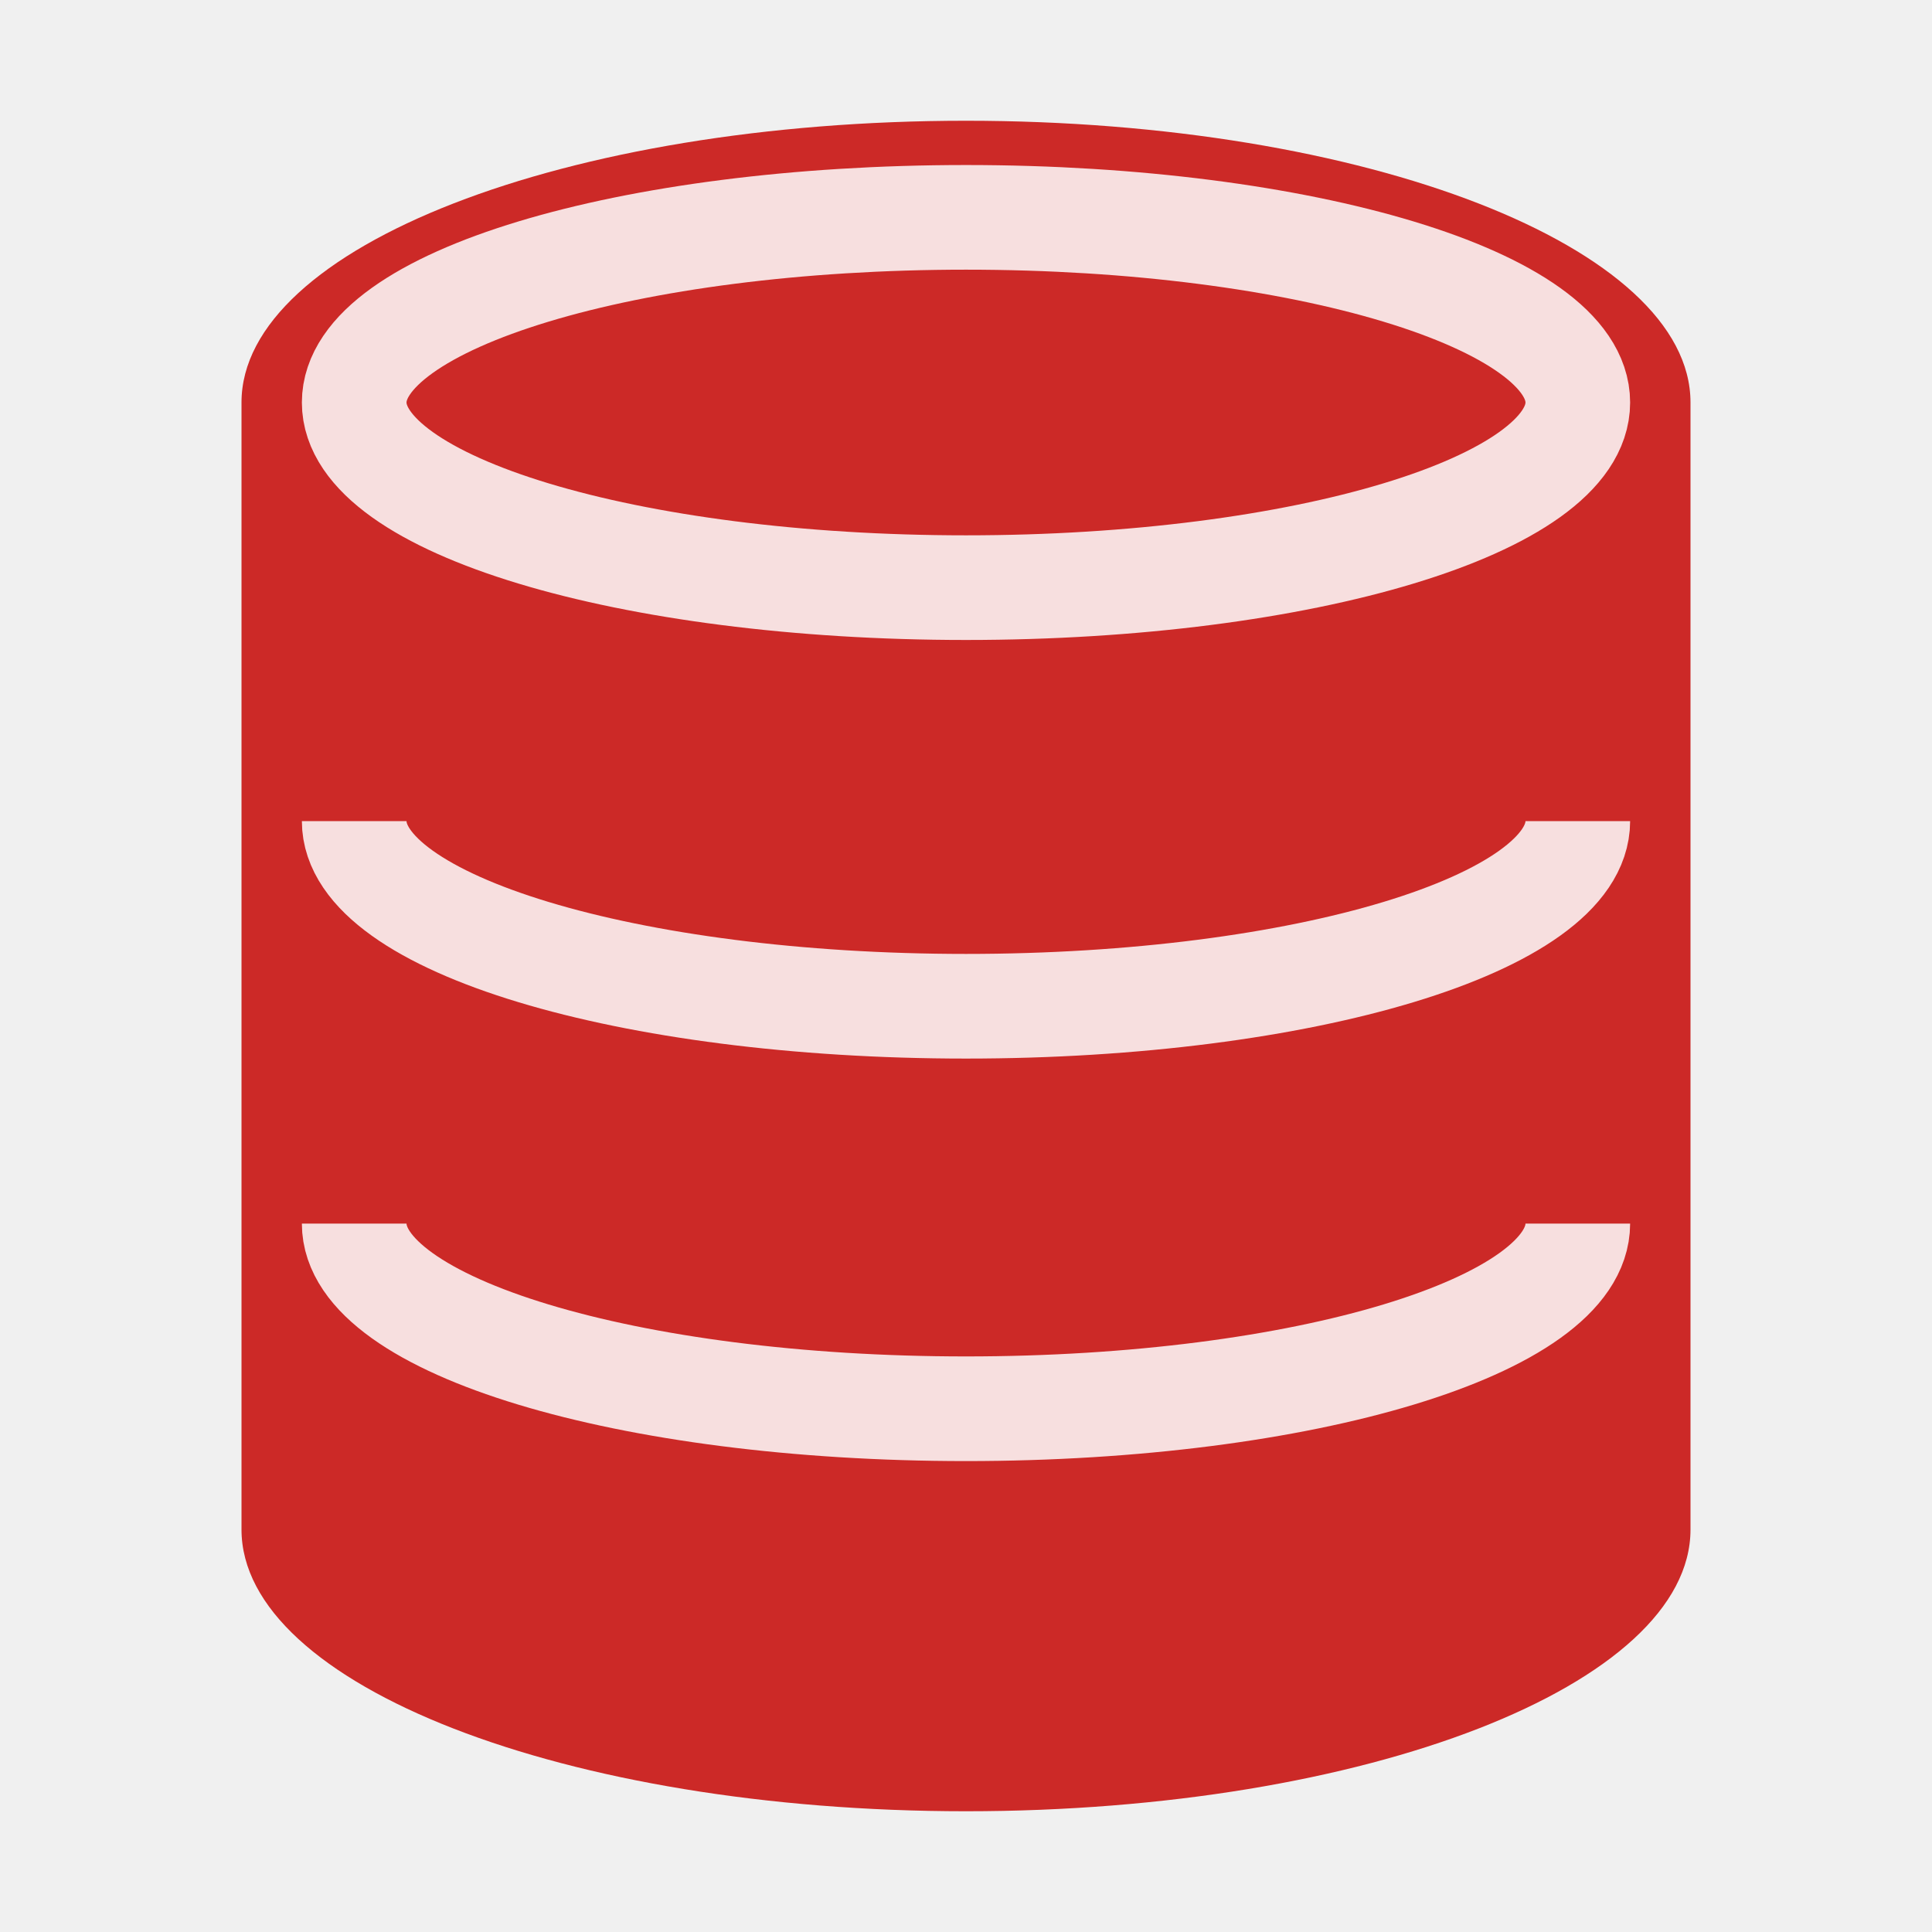
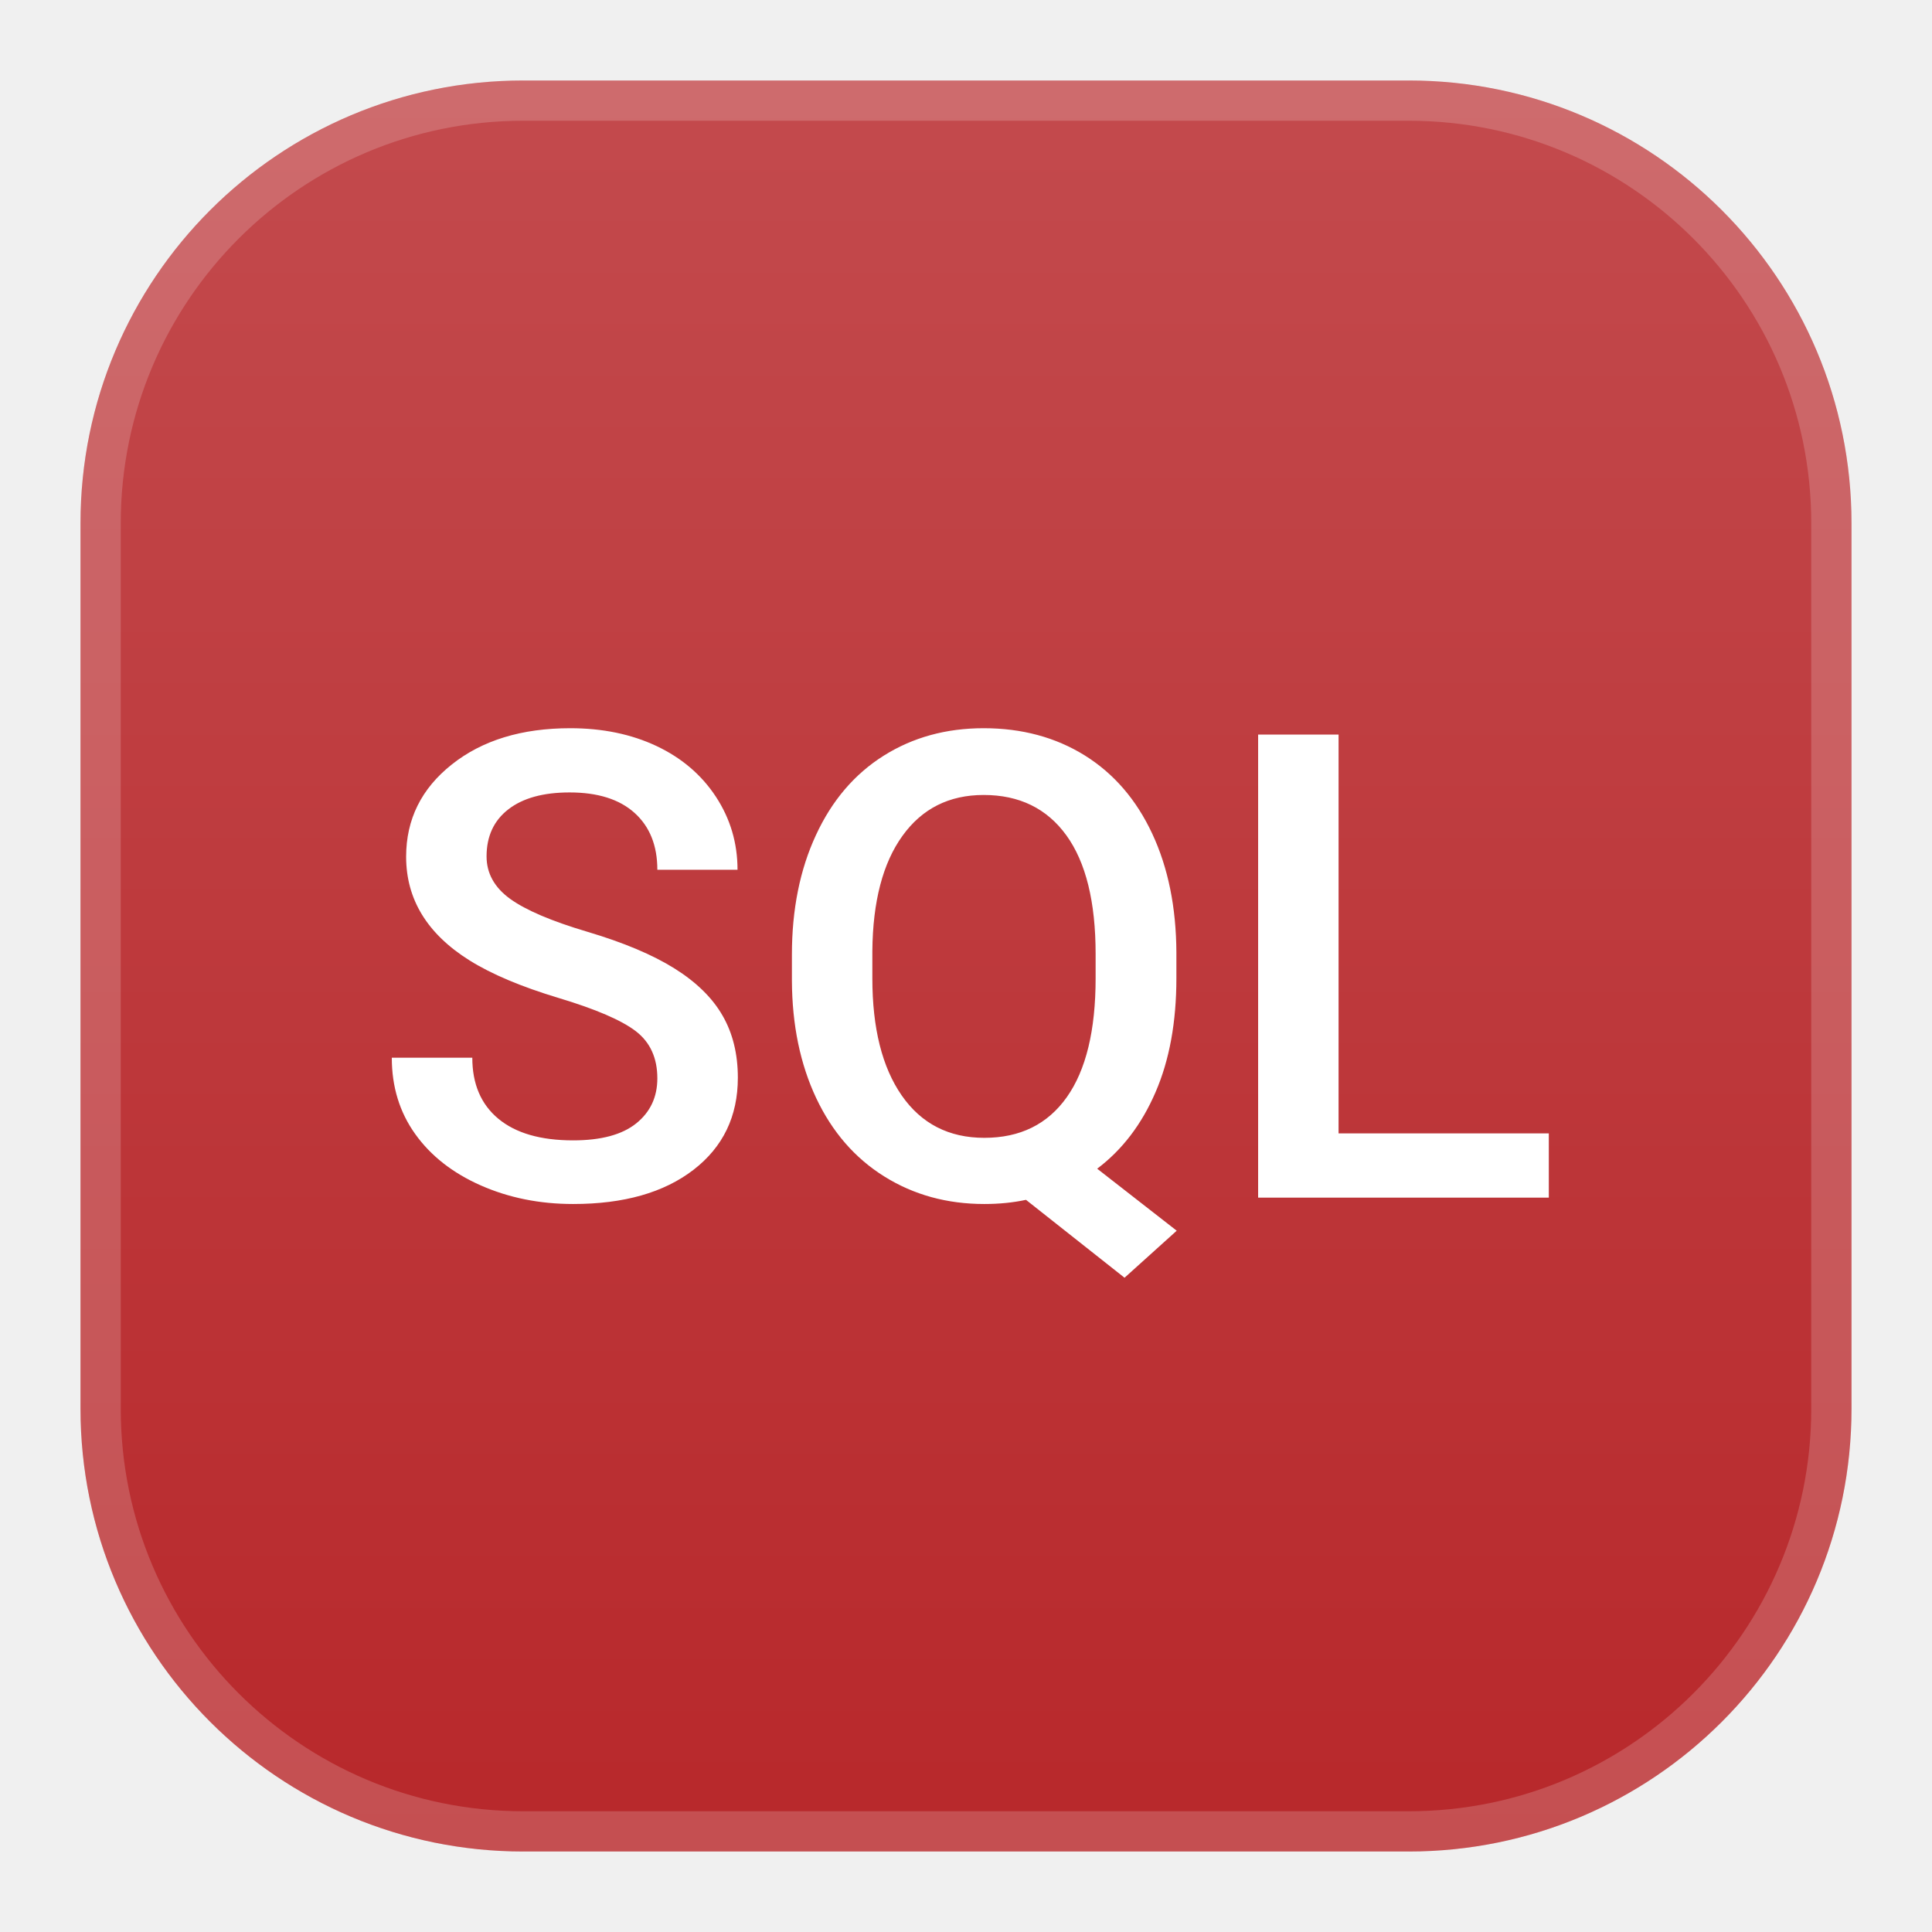
<svg xmlns="http://www.w3.org/2000/svg" width="64" height="64" viewBox="0 0 24 24">
-   <path fill="#CC2927" d="M12 1.5c-4.97 0-9 1.57-9 3.5v14c0 1.93 4.03 3.5 9 3.5s9-1.57 9-3.5V5c0-1.93-4.03-3.5-9-3.5z" />
-   <g fill="none" stroke="#fff" stroke-opacity=".85" stroke-width="1.3">
-     <ellipse cx="12" cy="5" rx="7.6" ry="2.3" />
-     <path d="M4.4 10.2c0 1.27 3.4 2.3 7.6 2.3s7.6-1.03 7.6-2.3M4.4 15.2c0 1.27 3.4 2.3 7.6 2.3s7.6-1.03 7.6-2.3" />
+   <defs>
+     <linearGradient id="g" x1="0" y1="0" x2="0" y2="1">
+       <stop offset="0" stop-color="#C34A4D" />
+       <stop offset="1" stop-color="#B8282B" />
+     </linearGradient>
+   </defs>
+   <rect x="1" y="1" width="22" height="22" rx="5.5" fill="url(#g)" />
+   <rect x="1.25" y="1.25" width="21.5" height="21.5" rx="5.25" fill="none" stroke="#FFFFFF" stroke-opacity="0.18" stroke-width="0.5" />
+   <g fill="#FFFFFF" transform="translate(1.200 1.200) scale(0.9)">
+     <path transform="translate(3.750 15.197) scale(0.00899)" d="M443.8 -183.1Q443.8 -230.0 410.9 -255.4Q377.9 -280.8 292.0 -306.6Q206.1 -332.5 155.3 -364.3Q58.1 -425.3 58.1 -523.4Q58.1 -609.4 128.2 -665.0Q198.2 -720.7 310.1 -720.7Q384.3 -720.7 442.4 -693.4Q500.5 -666.0 533.7 -615.5Q566.9 -564.9 566.9 -503.4L443.8 -503.4Q443.8 -559.1 408.9 -590.6Q374.0 -622.1 309.1 -622.1Q248.5 -622.1 215.1 -596.2Q181.6 -570.3 181.6 -523.9Q181.6 -484.9 217.8 -458.7Q253.9 -432.6 336.9 -408.0Q419.9 -383.3 470.2 -351.8Q520.5 -320.3 543.9 -279.5Q567.4 -238.8 567.4 -184.1Q567.4 -95.2 499.3 -42.7Q431.2 9.8 314.5 9.8Q237.3 9.8 172.6 -18.8Q107.9 -47.4 72.0 -97.7Q36.1 -147.9 36.1 -214.8L159.7 -214.8Q159.7 -154.3 199.7 -121.1Q239.7 -87.9 314.5 -87.9Q378.9 -87.9 411.4 -114.0Q443.8 -140.1 443.8 -183.1ZM1240.7 -336.9Q1240.7 -235.8 1208.7 -161.9Q1176.8 -87.9 1119.1 -44.4L1241.2 50.8L1161.1 123.0L1009.8 3.4Q980.0 9.8 945.8 9.8Q859.9 9.8 792.2 -32.5Q724.6 -74.7 687.7 -152.8Q650.9 -231.0 650.4 -333.0L650.4 -373.0Q650.4 -477.1 687.3 -556.6Q724.1 -636.2 791.3 -678.5Q858.4 -720.7 944.8 -720.7Q1032.7 -720.7 1099.9 -679.0Q1167.0 -637.2 1203.6 -558.8Q1240.2 -480.5 1240.7 -376.5L1240.7 -336.9ZM1116.7 -374.0Q1116.7 -494.1 1071.8 -556.2Q1026.9 -618.2 944.8 -618.2Q865.2 -618.2 820.1 -555.4Q774.9 -492.7 773.9 -378.4L773.9 -336.9Q773.9 -221.7 819.1 -156.7Q864.3 -91.8 945.8 -91.8Q1028.3 -91.8 1072.5 -154.3Q1116.7 -216.8 1116.7 -336.9L1116.7 -374.0ZM1489.7 -98.6L1812.5 -98.6L1812.5 -0.0L1366.2 -0.0L1366.2 -710.9L1489.7 -710.9L1489.7 -98.6Z" />
  </g>
</svg>
